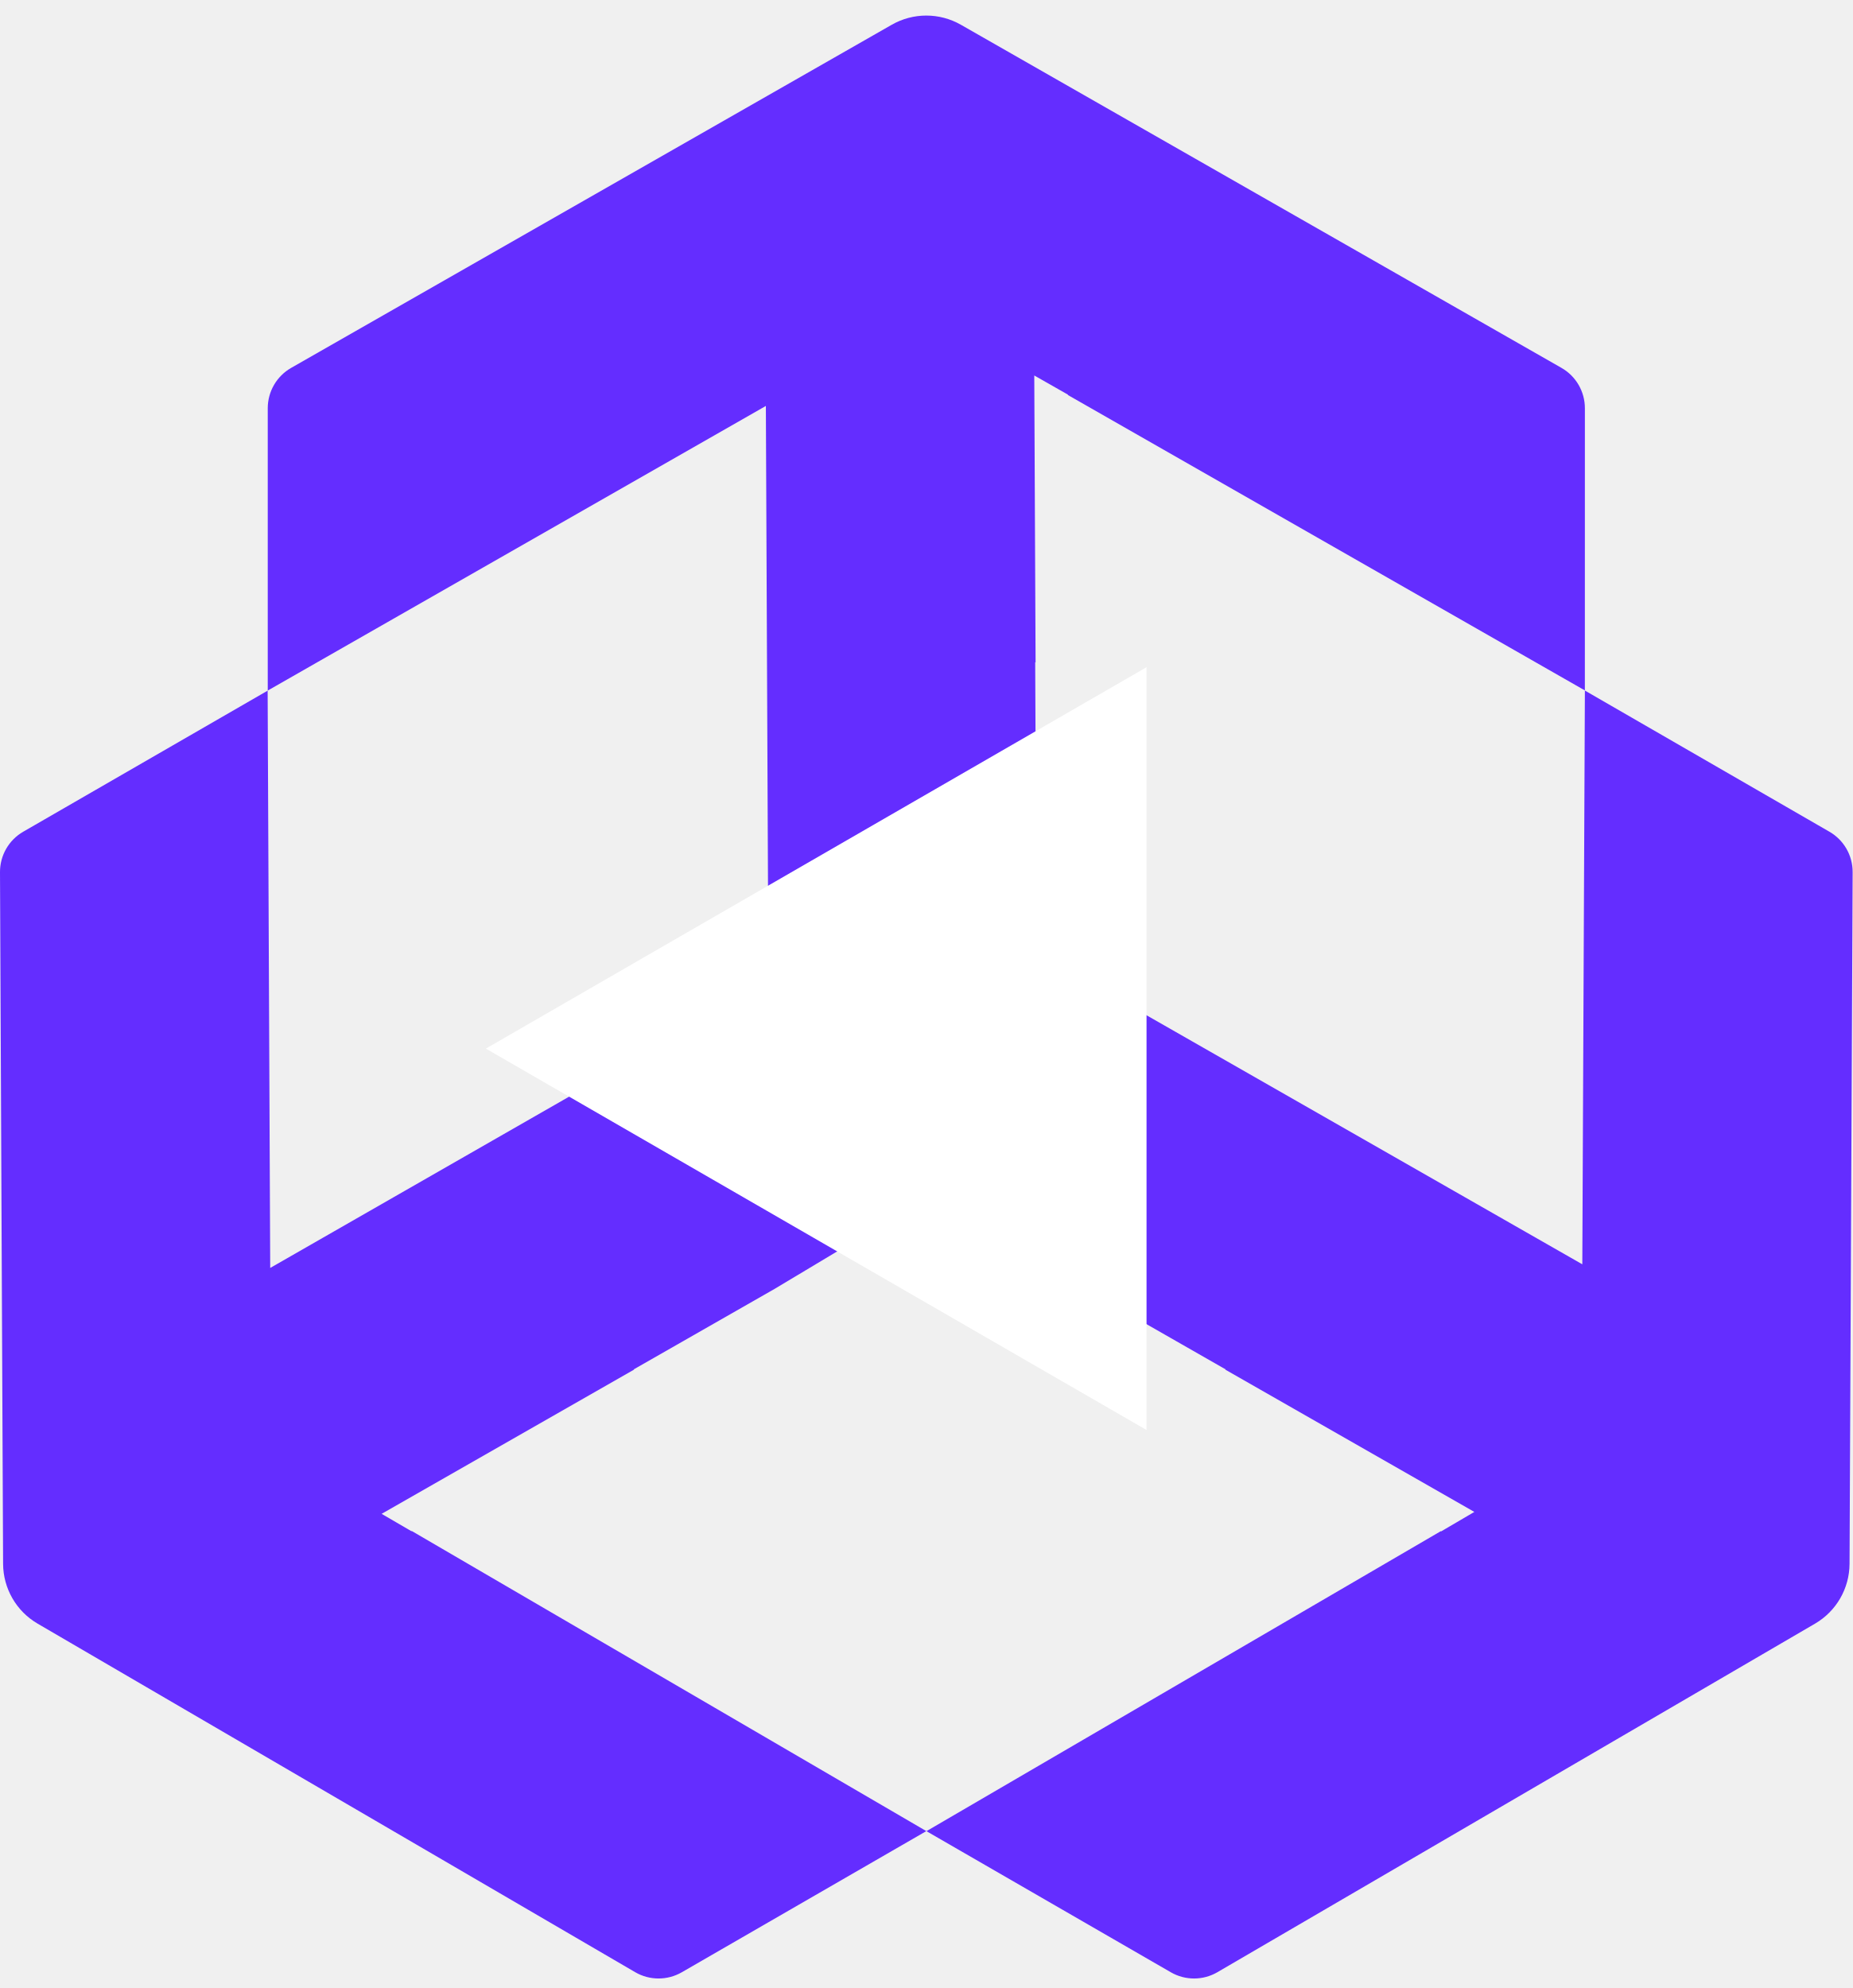
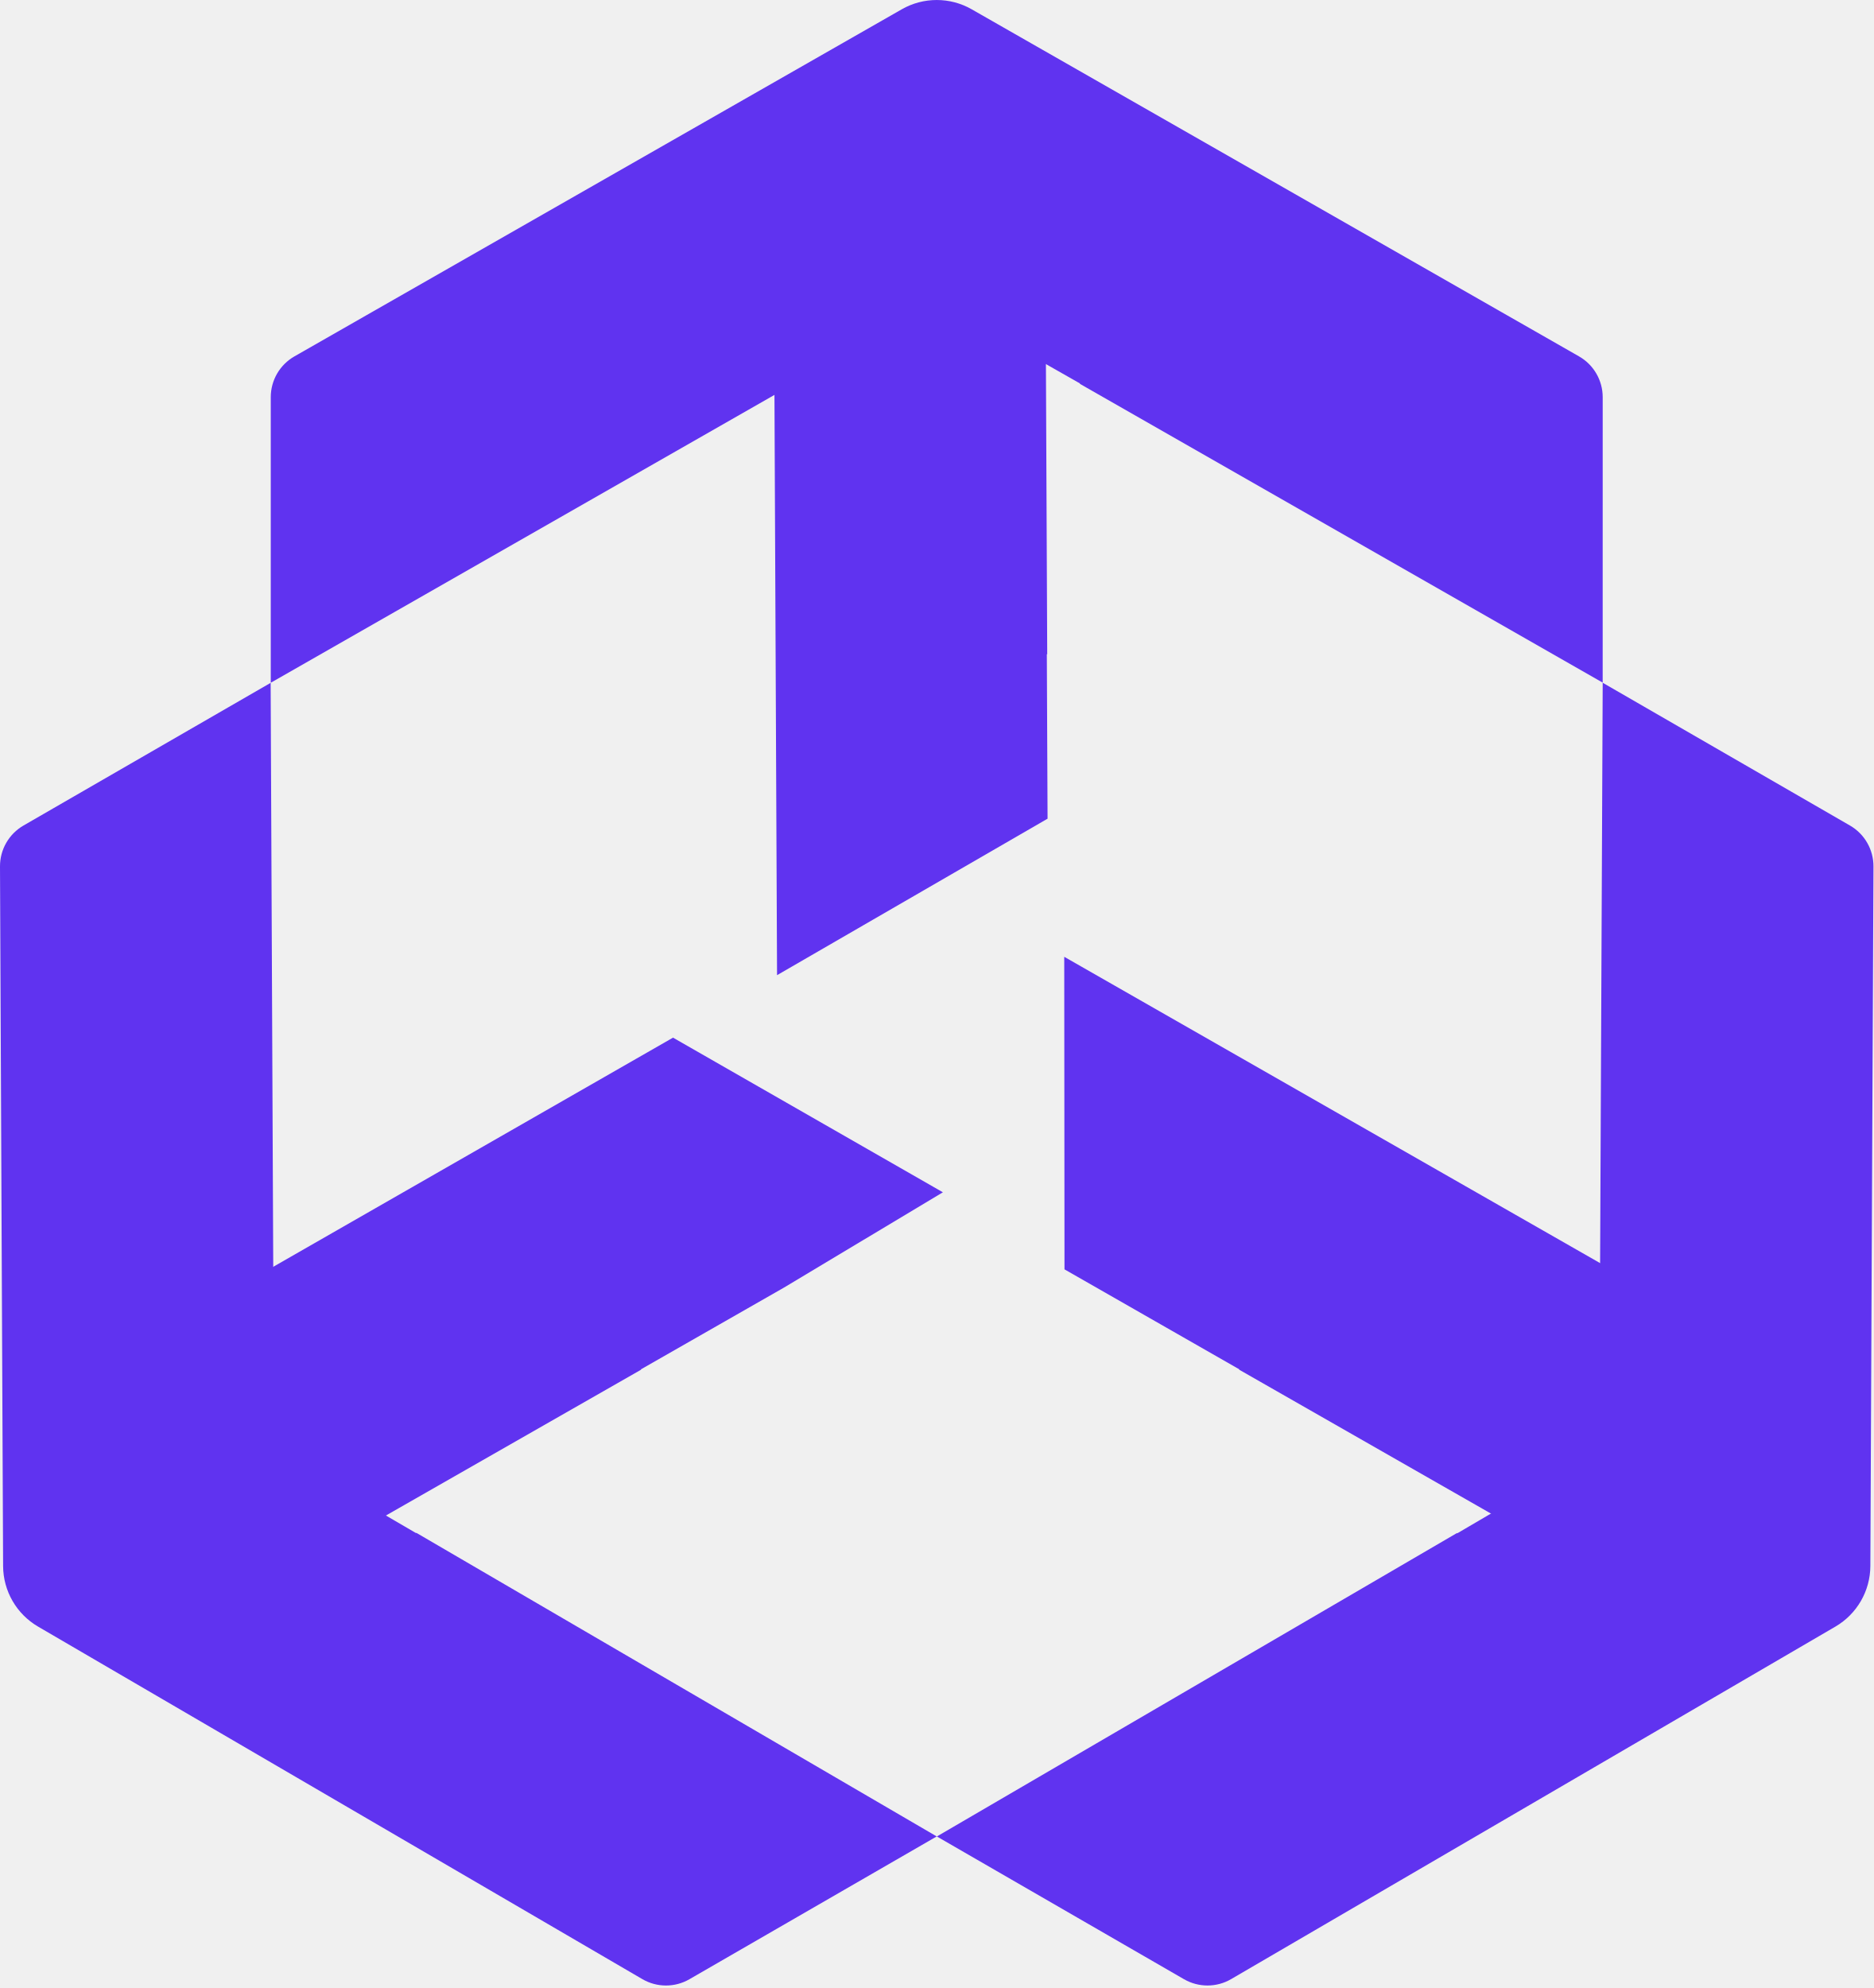
- <svg xmlns="http://www.w3.org/2000/svg" width="82" height="88" viewBox="0 0 82 88" fill="none">
-   <path d="M11.96 56.126L29.458 46.098L41.27 52.867L34.303 57.043L28.049 60.617L28.065 60.626L16.891 67.011L18.218 67.784L18.217 67.766L41 81.055L30.177 87.304C29.538 87.672 28.751 87.671 28.114 87.3L1.666 71.872C0.723 71.323 0.142 70.315 0.137 69.224L0 38.606C-0.003 37.868 0.389 37.185 1.027 36.817L11.846 30.572L11.96 56.126ZM80.973 36.817C81.611 37.185 82.003 37.867 82 38.605L81.863 69.224C81.858 70.315 81.277 71.323 80.335 71.872L53.887 87.299C53.25 87.671 52.462 87.673 51.823 87.304L41.006 81.058L63.777 67.775V67.793L65.256 66.926L54.231 60.626L54.248 60.617L46.592 56.239L46.581 42.56L70.035 55.965L70.149 30.568L80.973 36.817ZM39.471 1.095C40.418 0.554 41.582 0.554 42.529 1.095L69.113 16.285C69.754 16.651 70.149 17.332 70.149 18.07L70.148 30.562L47.26 17.482L47.275 17.473L45.778 16.621L45.836 29.323L45.819 29.314L45.851 36.517L34.011 43.364L33.898 17.969L11.851 30.568V18.07C11.851 17.332 12.246 16.651 12.887 16.285L39.471 1.095Z" fill="#642DFF" />
-   <path d="M21.506 46.417L50.747 29.535L50.747 63.299L21.506 46.417Z" fill="white" />
+ <svg xmlns="http://www.w3.org/2000/svg" width="82" height="87" viewBox="0 0 82 87" fill="none">
+   <path d="M30.176 86.616C29.538 86.985 28.751 86.983 28.114 86.611L1.666 71.184C0.723 70.634 0.141 69.627 0.136 68.535L2.04862e-05 37.917C-0.003 37.18 0.389 36.497 1.027 36.128L11.846 29.883L11.963 56.245L11.947 56.236L11.987 62.166C11.992 62.972 12.422 63.717 13.119 64.123L18.217 67.096L18.217 67.077L41 80.367L30.176 86.616Z" fill="#6033F0" />
+   <path d="M80.973 36.128C81.611 36.497 82.003 37.179 82 37.917L81.864 68.535C81.859 69.626 81.277 70.634 80.335 71.184L53.886 86.611C53.249 86.983 52.462 86.984 51.824 86.616L41.006 80.369L63.777 67.086L63.778 67.105L68.893 64.106C69.589 63.698 70.018 62.953 70.022 62.146L70.048 56.245L70.031 56.254L70.149 29.879L80.973 36.128Z" fill="#6033F0" />
+   <path d="M11.851 17.381C11.851 16.644 12.246 15.963 12.886 15.597L39.471 0.406C40.418 -0.135 41.582 -0.135 42.529 0.406L69.114 15.597C69.754 15.963 70.149 16.644 70.149 17.381L70.148 29.873L47.259 16.794L47.275 16.784L42.12 13.853C41.419 13.455 40.559 13.456 39.859 13.856L34.735 16.784L34.752 16.794L11.851 29.879L11.851 17.381Z" fill="#6033F0" />
+   <path d="M77.132 59.333L46.581 41.872L46.592 55.55L54.248 59.928L54.232 59.938L77.132 73.023V59.333Z" fill="#6033F0" />
+   <path d="M41.27 52.178L34.302 56.355L28.048 59.929L28.065 59.938L5.164 73.024V59.333L29.458 45.41L41.27 52.178Z" fill="#6033F0" />
+   <path d="M33.861 9.104L34.011 42.676L45.851 35.828L45.819 28.625L45.836 28.635L45.718 2.259L33.861 9.104Z" fill="#6033F0" />
</svg>
